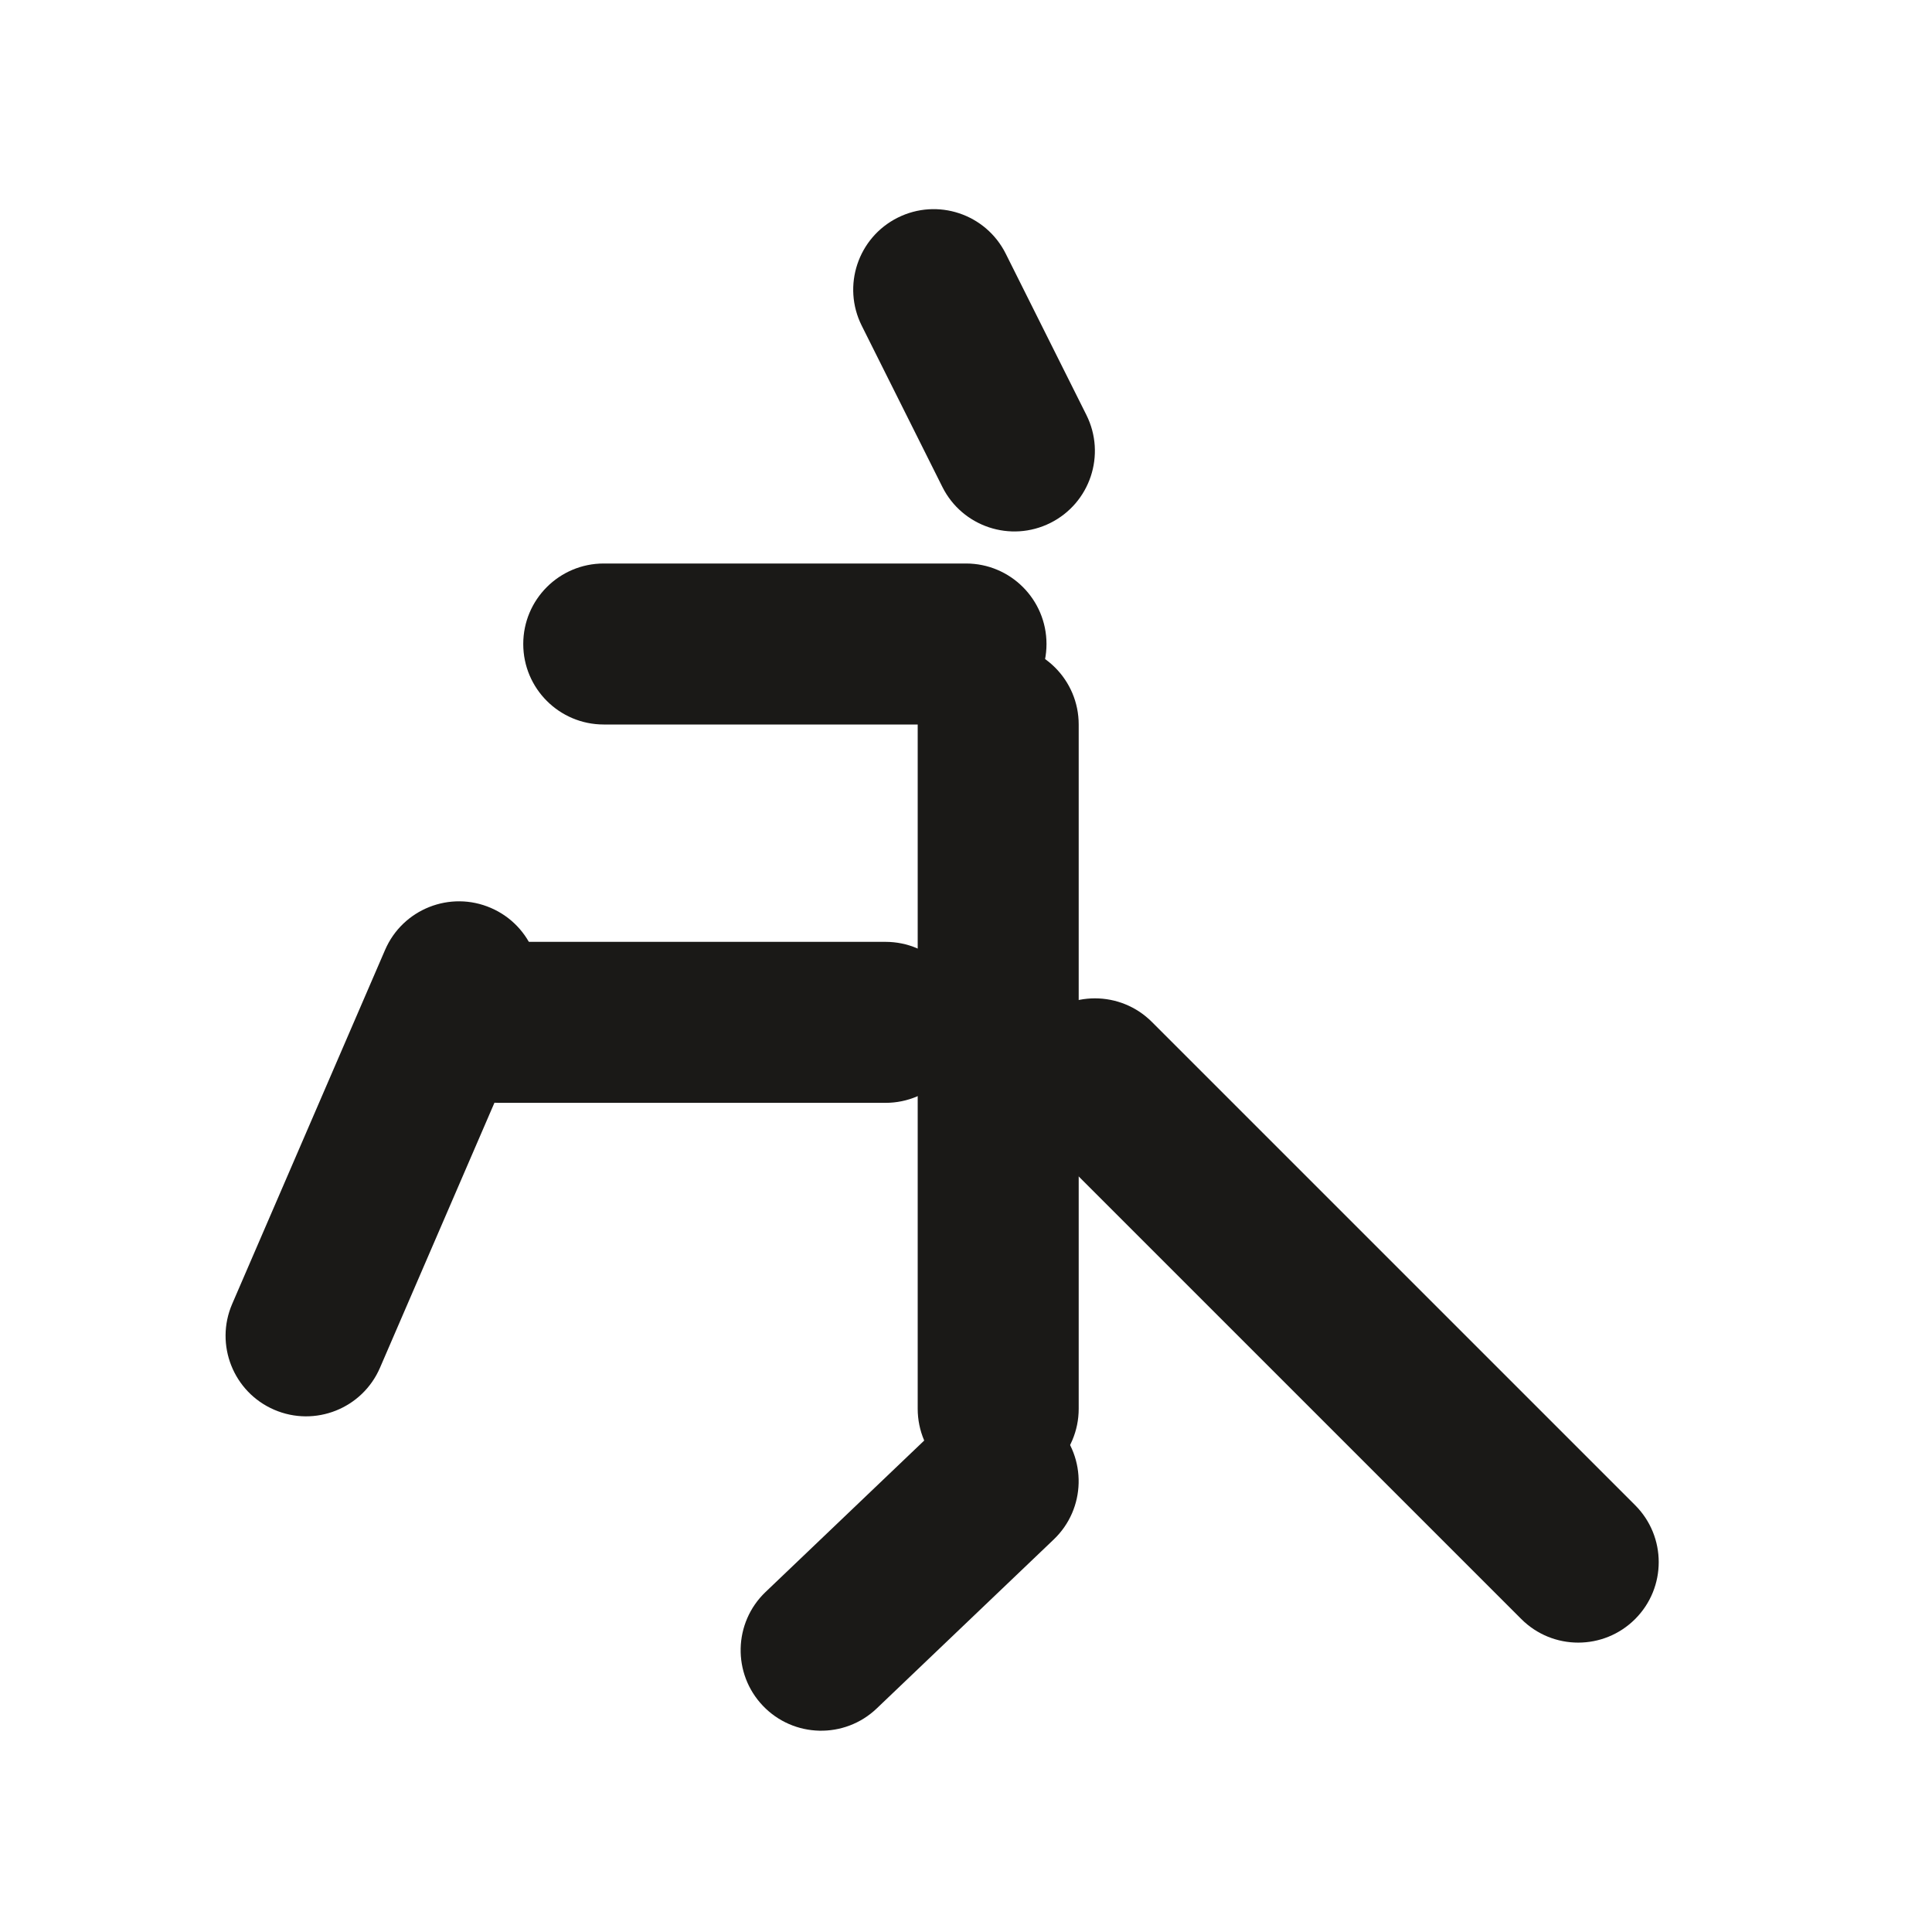
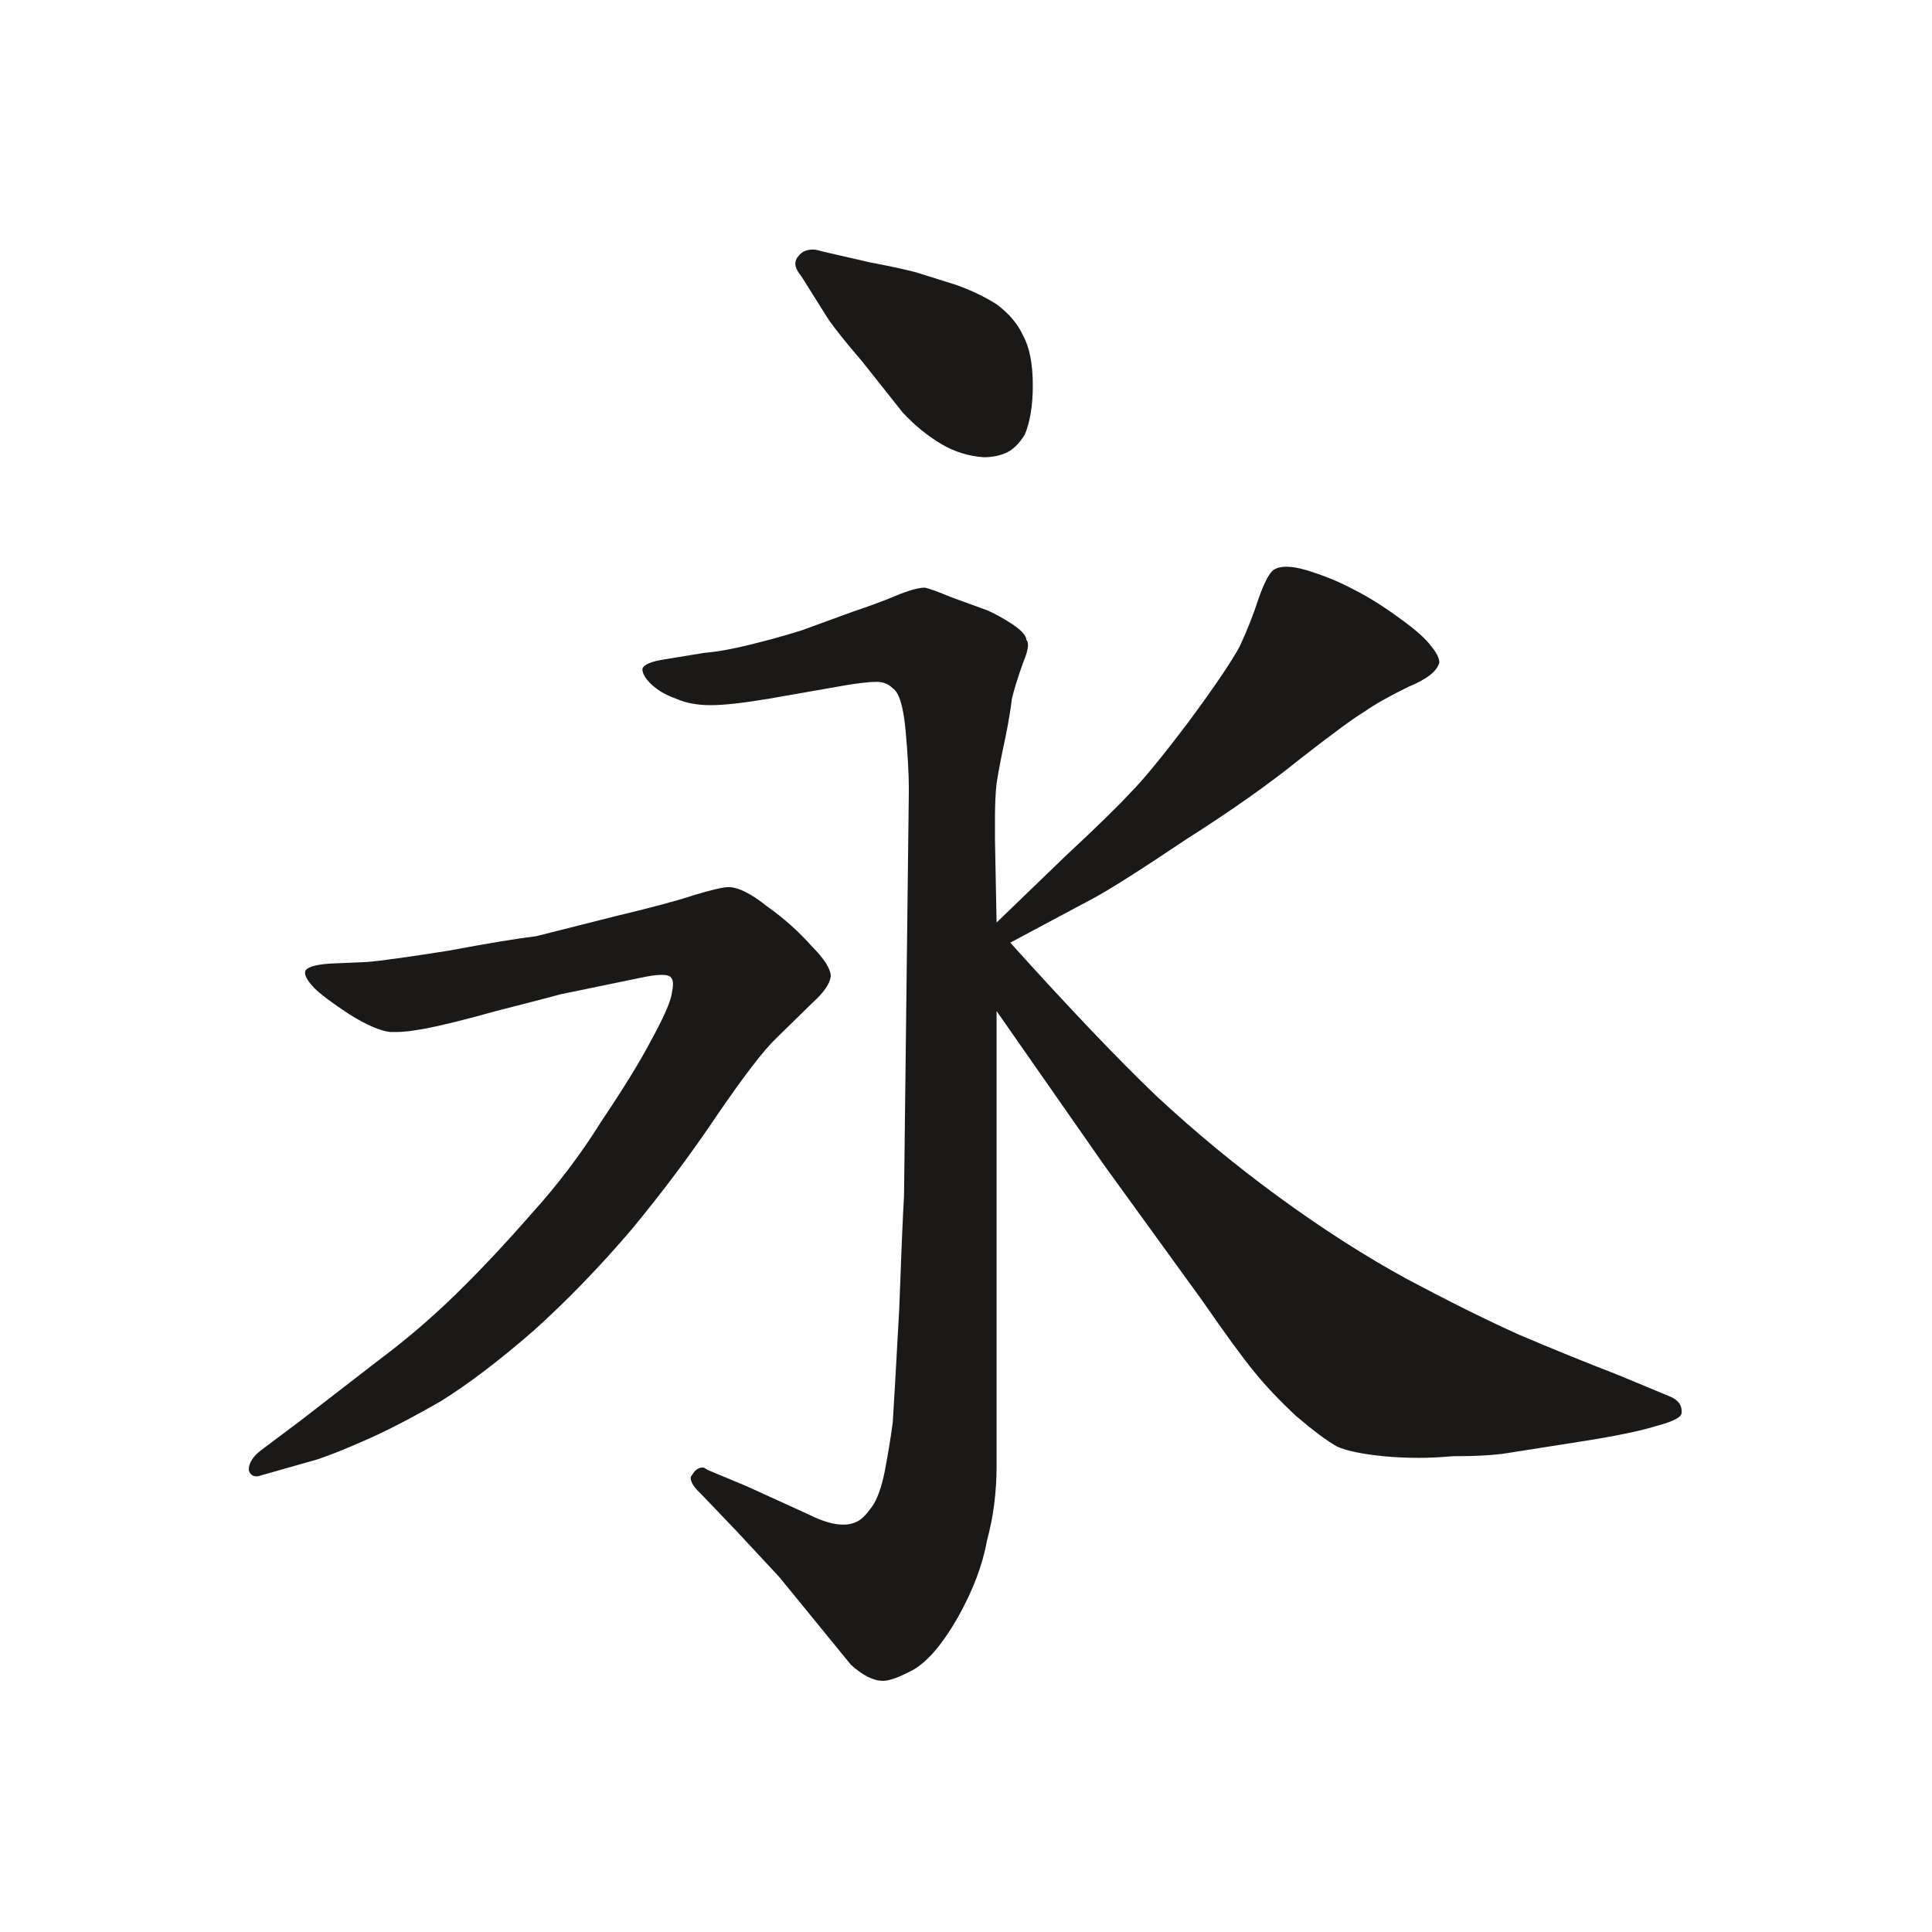
<svg xmlns="http://www.w3.org/2000/svg" width="24" height="24" viewBox="0 0 24 24" fill="none">
-   <rect x="11.1" y="2.48" width="2" height="4.24" rx="1" transform="rotate(-26.57 12.1 4.6)" fill="#1A1917" />
-   <rect x="6.5" y="7" width="6.5" height="2" rx="1" fill="#1A1917" />
-   <rect x="11.4" y="8" width="2" height="10.5" rx="1" fill="#1A1917" />
-   <rect x="10.3" y="16.93" width="2" height="5.04" rx="1" transform="rotate(46.33 11.3 19.45)" fill="#1A1917" />
-   <rect x="5.2" y="11.7" width="6.8" height="2" rx="1" fill="#1A1917" />
-   <rect x="3.75" y="11" width="2" height="6.79" rx="1" transform="rotate(23.36 4.75 14.4)" fill="#1A1917" />
-   <rect x="15.6" y="11.16" width="2" height="10.49" rx="1" transform="rotate(-45 16.6 16.4)" fill="#1A1917" />
+   <path d="M3.94 18.13 3.27 18.32Q3.21 18.34 3.19 18.34Q3.11 18.34 3.09 18.26Q3.09 18.13 3.25 18.01L3.73 17.65L4.7 16.9Q5.21 16.52 5.67 16.07Q6.12 15.63 6.6 15.08Q7.09 14.54 7.47 13.93Q7.88 13.32 8.08 12.94Q8.3 12.54 8.34 12.37Q8.36 12.27 8.36 12.23Q8.36 12.17 8.34 12.15Q8.32 12.11 8.22 12.11Q8.12 12.11 7.94 12.15L6.97 12.35Q6.75 12.41 6.16 12.56Q5.59 12.72 5.27 12.78Q5.05 12.82 4.93 12.82H4.85Q4.66 12.8 4.34 12.6Q4.02 12.39 3.9 12.27Q3.79 12.15 3.79 12.09V12.07Q3.81 11.99 4.1 11.97L4.56 11.95Q4.81 11.93 5.57 11.81Q6.32 11.67 6.66 11.63L7.65 11.38Q8.32 11.22 8.62 11.12Q8.95 11.02 9.05 11.02Q9.23 11.02 9.53 11.26Q9.84 11.48 10.08 11.75Q10.32 11.99 10.32 12.13Q10.3 12.27 10.1 12.45L9.64 12.9Q9.41 13.12 8.91 13.85Q8.42 14.58 7.84 15.28Q7.25 15.97 6.64 16.52Q6 17.08 5.47 17.41Q4.91 17.73 4.54 17.89Q4.18 18.05 3.94 18.13ZM12.55 11.71Q13.64 12.92 14.36 13.61Q15.09 14.29 15.9 14.88Q16.71 15.47 17.48 15.89Q18.27 16.31 18.87 16.58Q19.48 16.84 20.1 17.08L20.75 17.35Q20.89 17.41 20.89 17.53V17.55Q20.89 17.63 20.59 17.71Q20.27 17.81 19.62 17.91L18.73 18.05Q18.49 18.09 18.04 18.09Q17.82 18.11 17.62 18.11Q17.4 18.11 17.19 18.09Q16.79 18.05 16.61 17.97Q16.43 17.87 16.1 17.59Q15.78 17.29 15.58 17.04Q15.38 16.8 14.93 16.15L13.72 14.48L12.38 12.56V18.21Q12.38 18.7 12.26 19.14Q12.18 19.59 11.9 20.09Q11.62 20.58 11.35 20.74Q11.09 20.88 10.97 20.88Q10.79 20.88 10.57 20.68L9.68 19.59L9.15 19.02L8.71 18.56Q8.58 18.44 8.58 18.36Q8.58 18.34 8.6 18.32Q8.65 18.23 8.73 18.23Q8.75 18.23 8.79 18.26L9.27 18.46L10.06 18.82Q10.3 18.94 10.48 18.94Q10.57 18.94 10.65 18.9Q10.73 18.86 10.83 18.72Q10.93 18.58 10.99 18.28Q11.05 17.97 11.09 17.67Q11.11 17.37 11.17 16.27Q11.21 15.18 11.23 14.86L11.29 9.81Q11.29 9.52 11.25 9.08Q11.21 8.63 11.09 8.55Q11.01 8.47 10.89 8.47Q10.77 8.47 10.52 8.51L9.55 8.68Q9.07 8.76 8.83 8.76Q8.58 8.76 8.4 8.68Q8.2 8.61 8.08 8.49Q7.98 8.39 7.98 8.31Q8 8.23 8.26 8.19L8.75 8.11Q8.99 8.09 9.31 8.01Q9.64 7.93 9.96 7.83L10.59 7.6Q10.89 7.5 11.13 7.4Q11.37 7.3 11.49 7.3Q11.58 7.32 11.82 7.42L12.26 7.58Q12.4 7.64 12.57 7.75Q12.75 7.87 12.75 7.95Q12.77 7.97 12.77 8.01Q12.77 8.09 12.71 8.23Q12.61 8.51 12.57 8.68Q12.55 8.86 12.49 9.16Q12.42 9.48 12.38 9.73Q12.36 9.91 12.36 10.15V10.43L12.38 11.46L13.23 10.64Q13.82 10.09 14.04 9.85Q14.28 9.61 14.77 8.96Q15.25 8.31 15.4 8.03Q15.54 7.73 15.64 7.42Q15.74 7.14 15.82 7.08Q15.88 7.04 15.98 7.04Q16.08 7.04 16.22 7.08Q16.55 7.18 16.81 7.32Q17.09 7.46 17.4 7.69Q17.68 7.89 17.78 8.03Q17.88 8.15 17.88 8.23Q17.84 8.39 17.5 8.53Q17.15 8.7 16.95 8.84Q16.75 8.96 16.16 9.42Q15.58 9.89 14.73 10.43Q13.88 11 13.58 11.16ZM10.28 3.95 9.96 3.44Q9.88 3.34 9.88 3.28Q9.88 3.22 9.92 3.18Q9.98 3.1 10.1 3.1Q10.14 3.1 10.2 3.12L10.81 3.26Q11.13 3.32 11.37 3.38L11.88 3.54Q12.16 3.64 12.38 3.78Q12.61 3.95 12.71 4.17Q12.83 4.39 12.83 4.79Q12.83 5.16 12.73 5.4Q12.63 5.56 12.51 5.62Q12.38 5.68 12.22 5.68Q11.94 5.66 11.7 5.52Q11.43 5.36 11.21 5.12L10.71 4.49Q10.4 4.13 10.28 3.95Z" fill="#1A1917" />
</svg>
